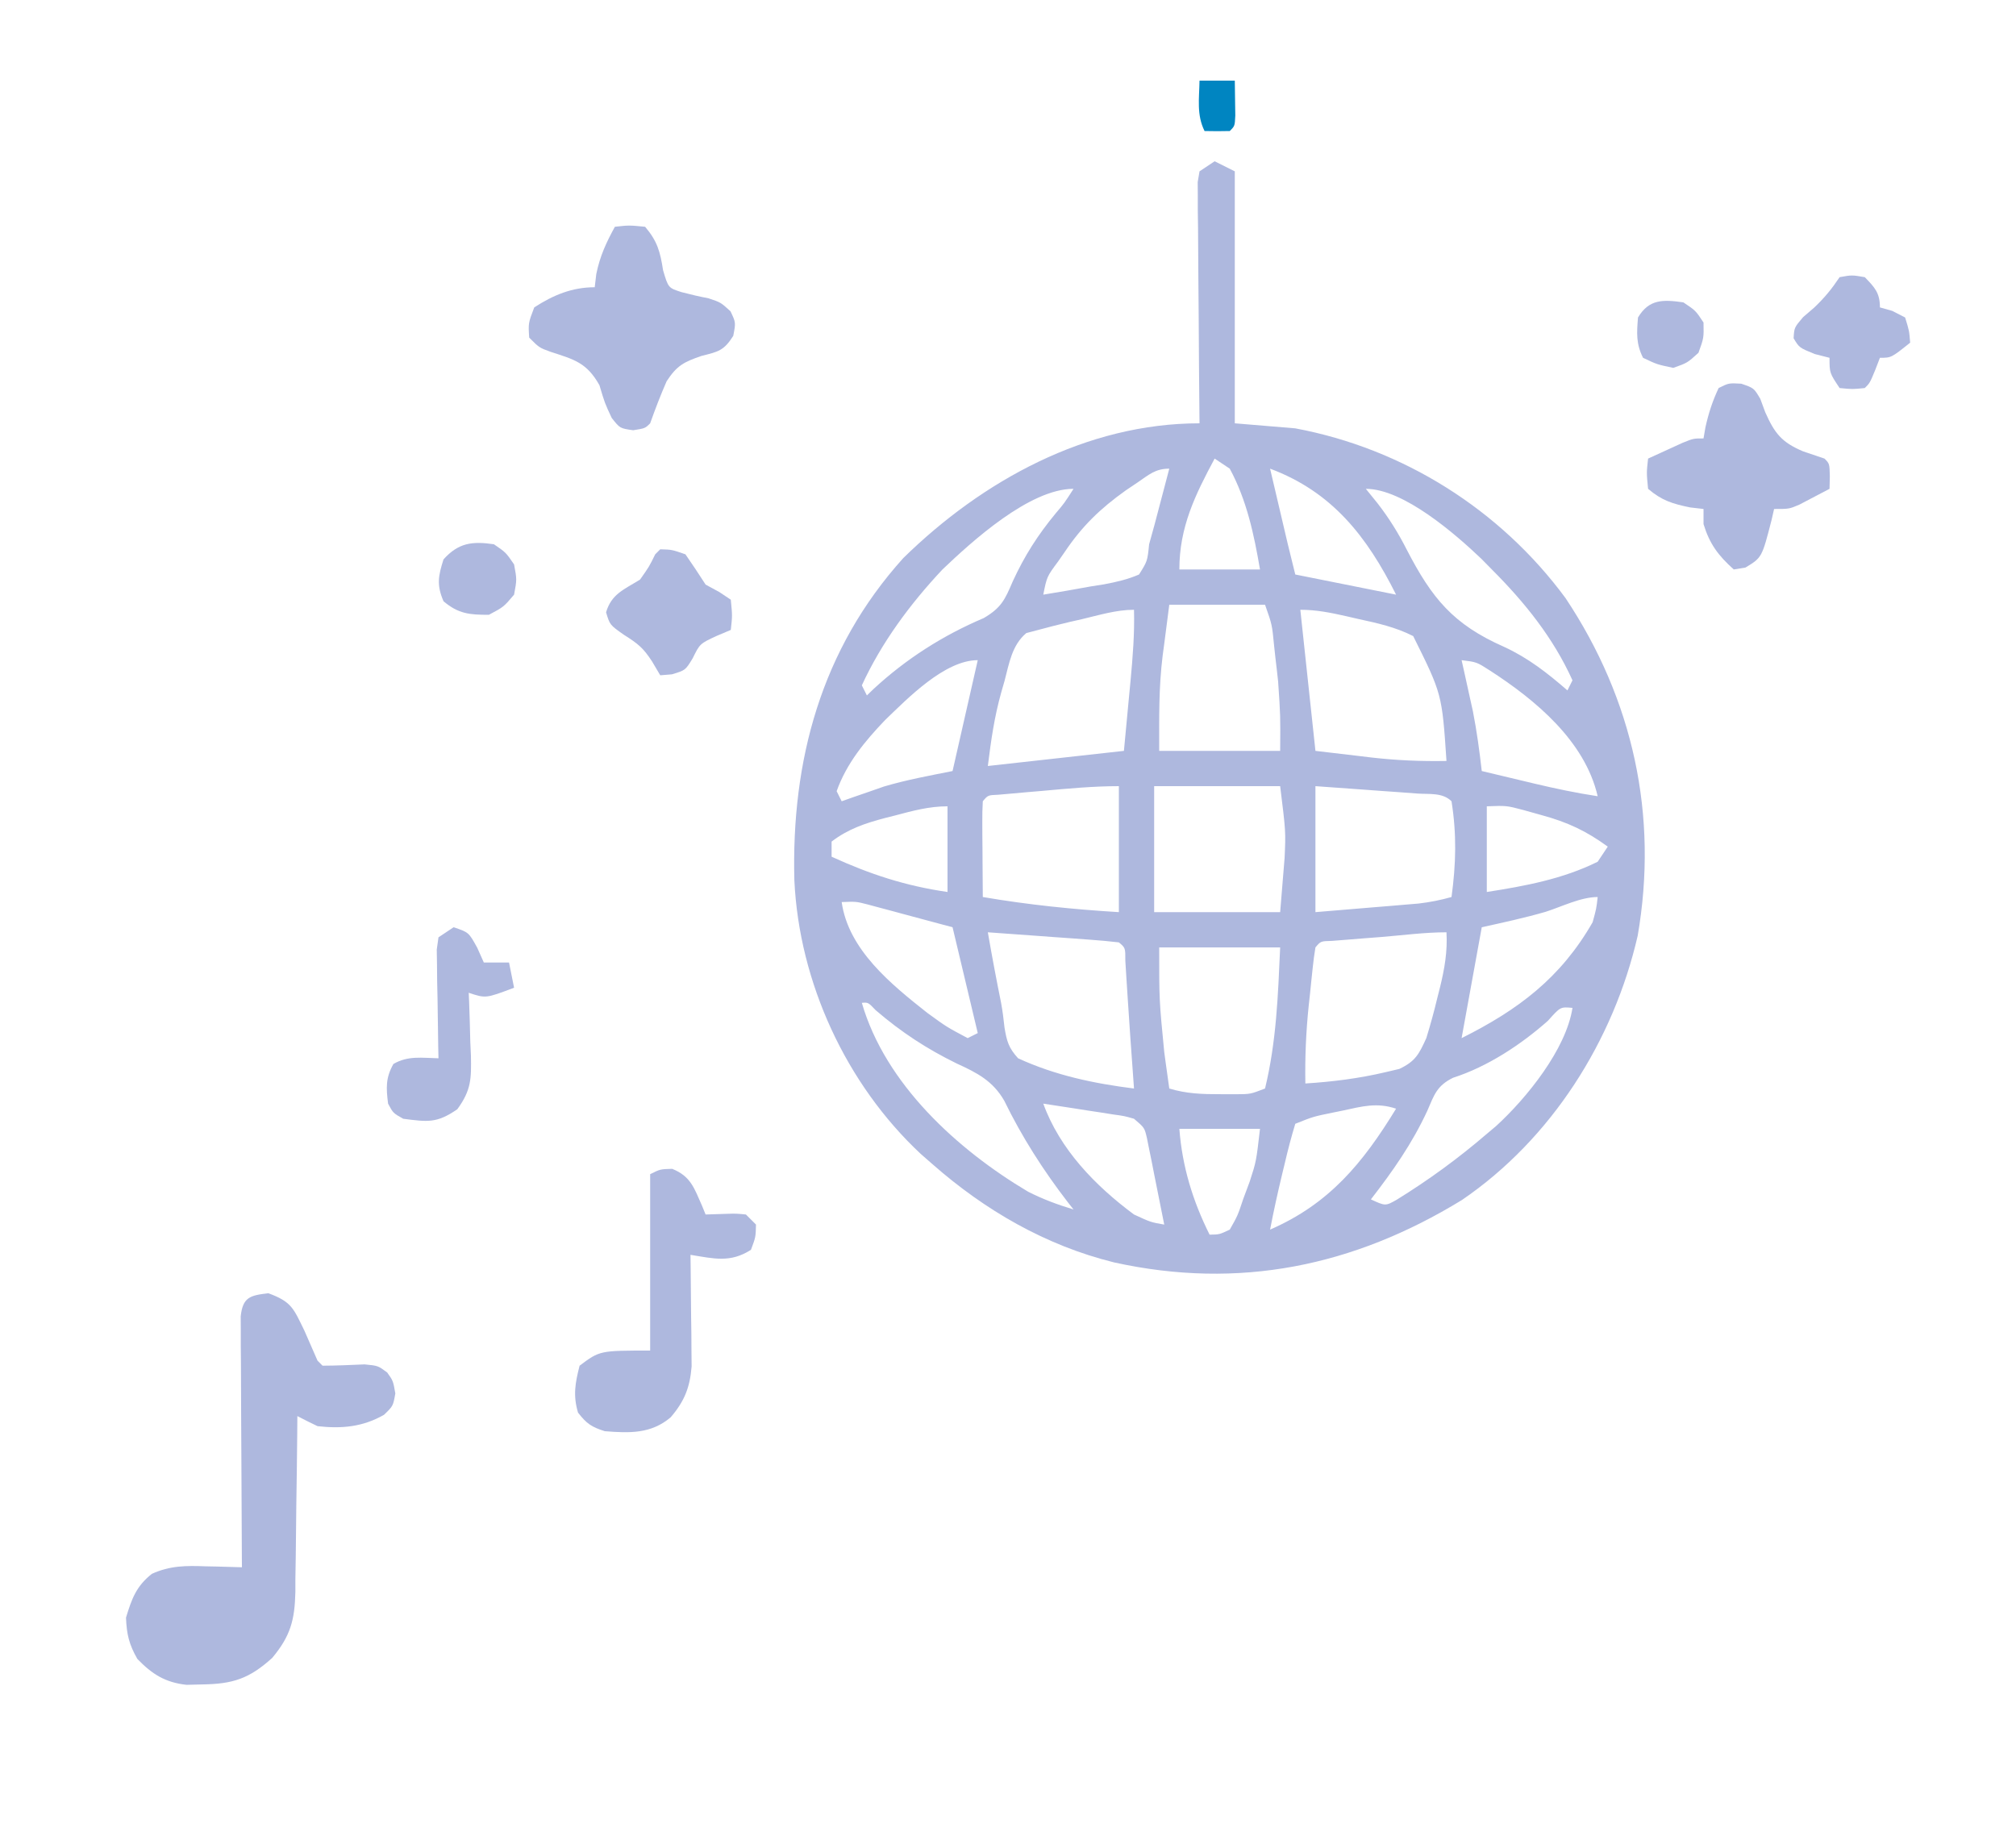
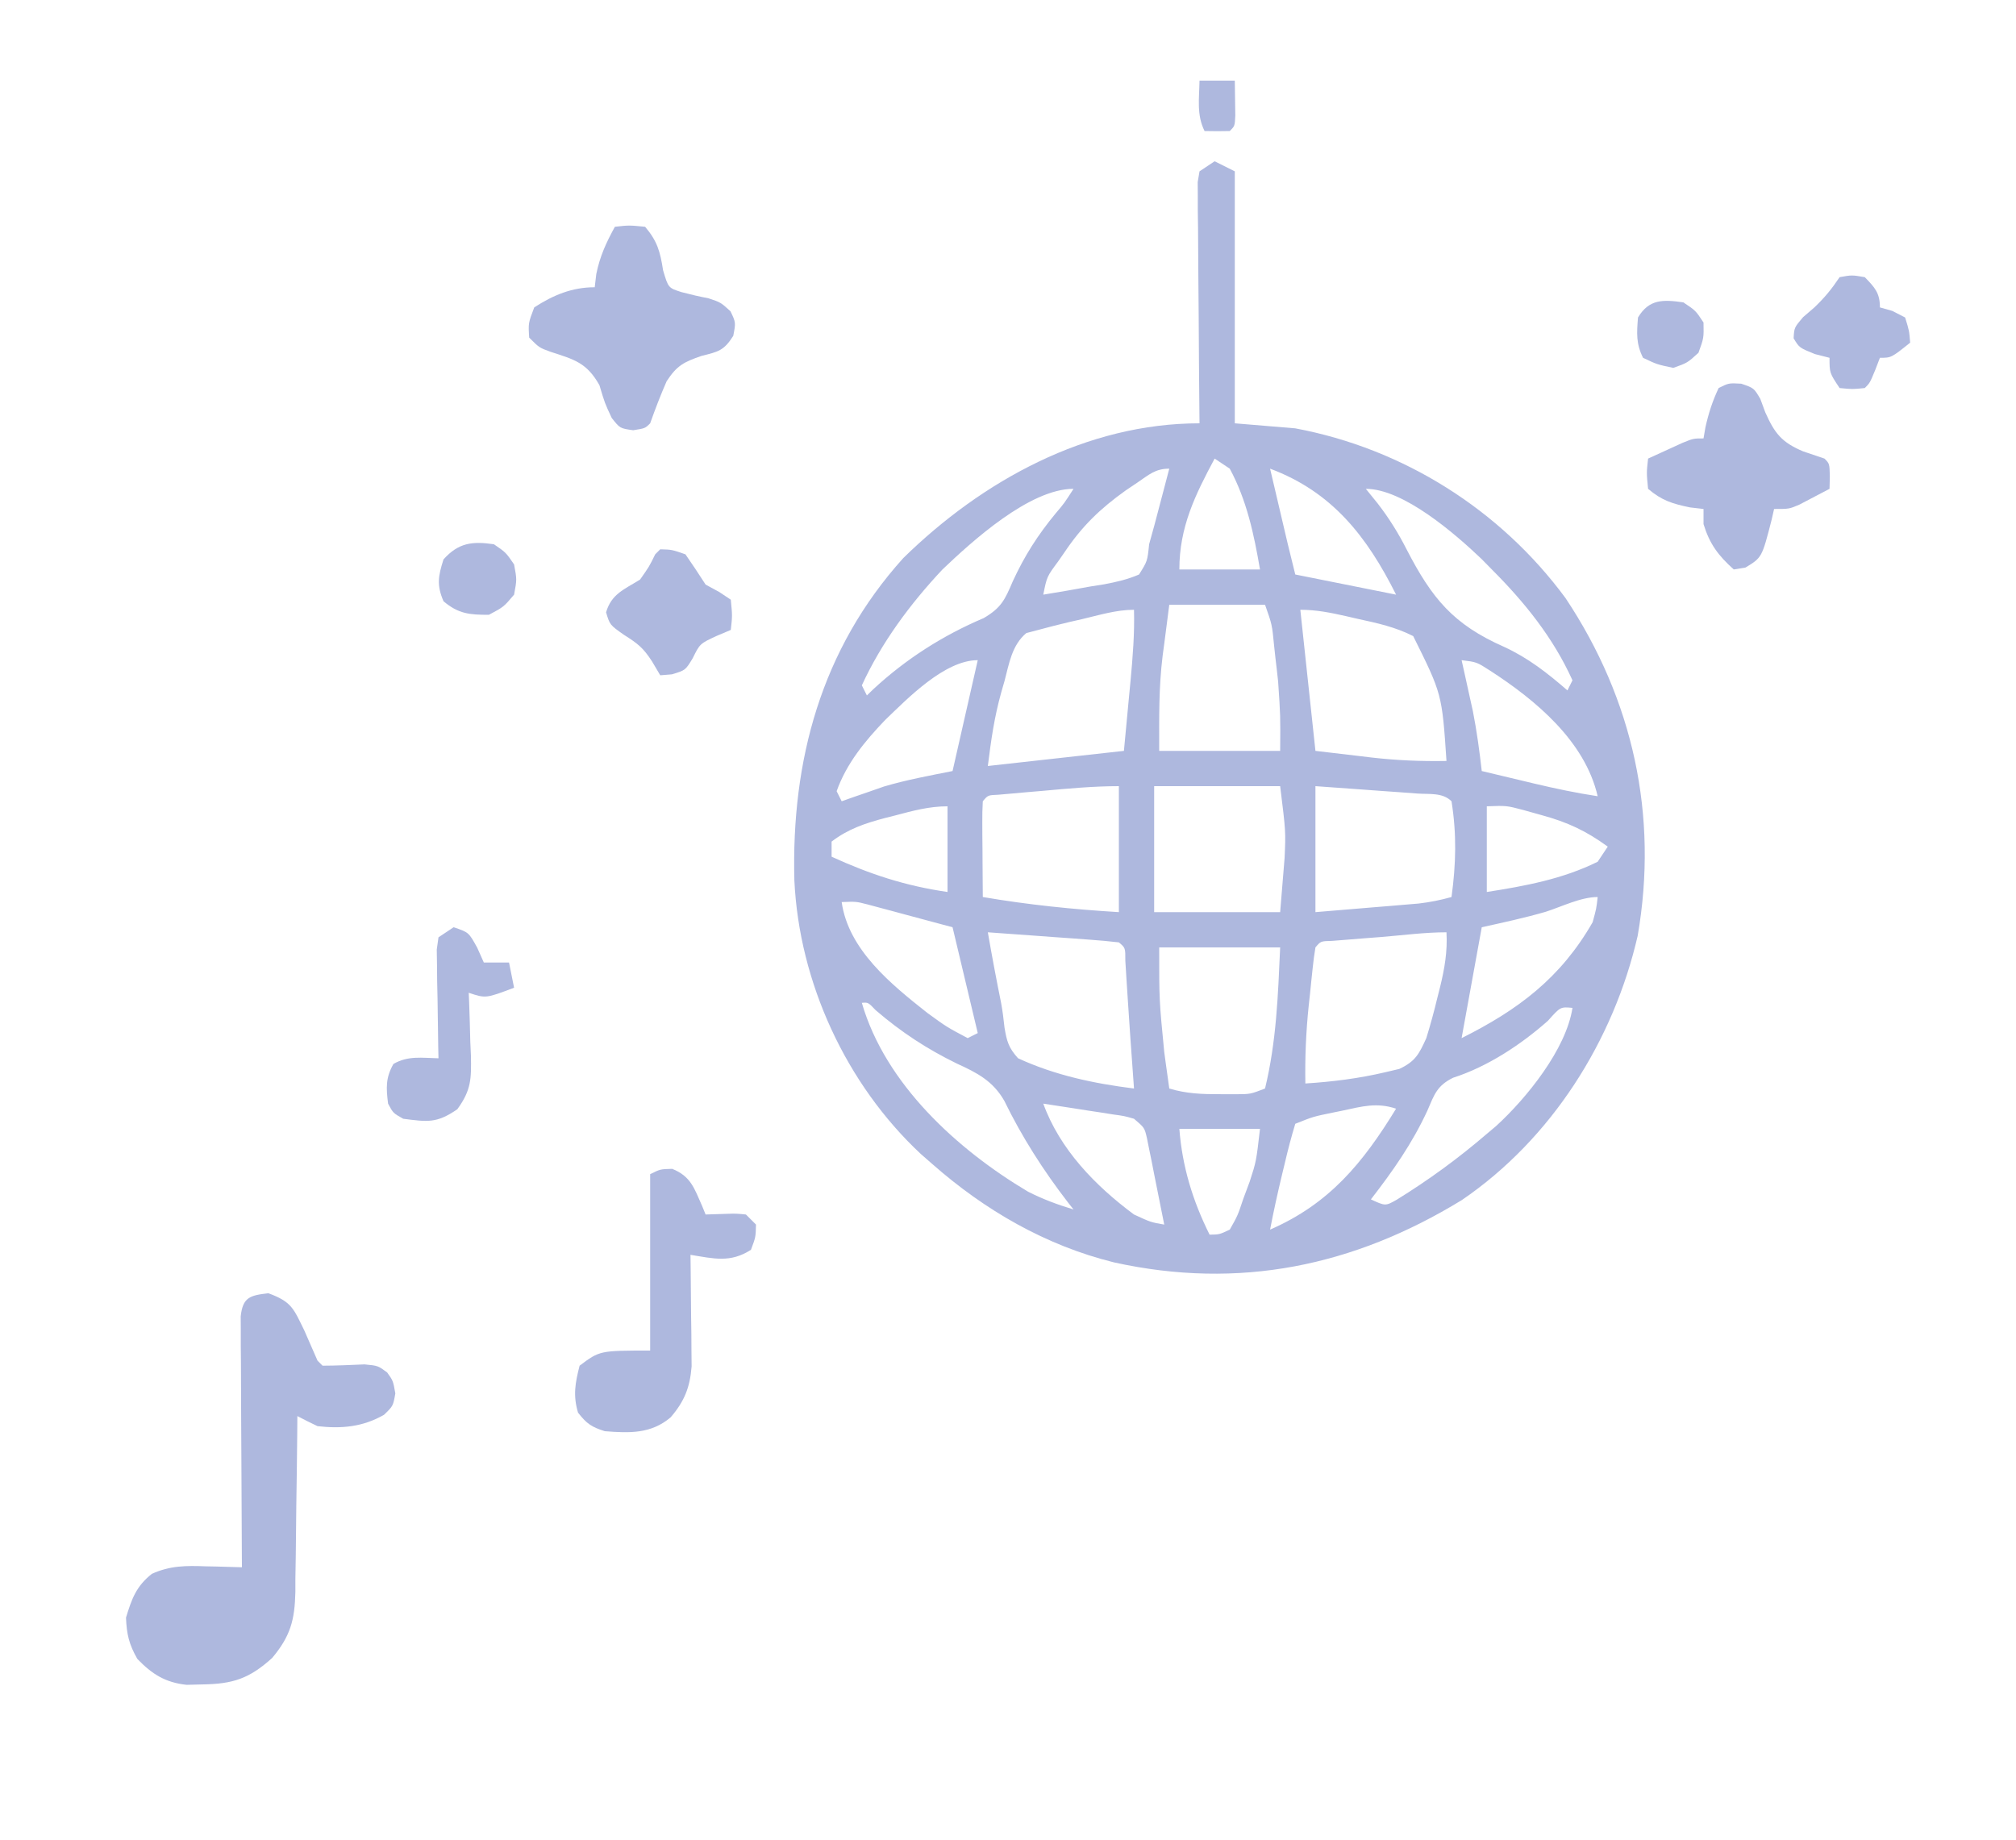
<svg xmlns="http://www.w3.org/2000/svg" version="1.1" width="400" height="365">
  <path d="M0 0 C1.32 0.66 2.64 1.32 4 2 C4 18.5 4 35 4 52 C7.96 52.33 11.92 52.66 16 53 C37.412 57 56.68 69.121 69.625 86.688 C83.043 106.83 88.064 129.866 83.938 153.688 C79.149 174.528 66.821 194.017 49.062 206.125 C27.584 219.275 4.854 223.971 -19.958 218.505 C-33.534 215.149 -45.574 208.171 -56 199 C-56.762 198.334 -57.524 197.667 -58.309 196.98 C-73.152 183.115 -82.427 162.934 -83.387 142.719 C-84.01 118.956 -78.096 96.836 -61.777 78.742 C-46.102 63.377 -25.4 52 -3 52 C-3.01 51.067 -3.01 51.067 -3.02 50.115 C-3.086 43.659 -3.132 37.204 -3.165 30.748 C-3.18 28.336 -3.2 25.925 -3.226 23.513 C-3.263 20.053 -3.28 16.593 -3.293 13.133 C-3.308 12.049 -3.324 10.966 -3.34 9.85 C-3.34 8.849 -3.34 7.848 -3.341 6.817 C-3.351 5.491 -3.351 5.491 -3.361 4.139 C-3.242 3.433 -3.123 2.727 -3 2 C-2.01 1.34 -1.02 0.68 0 0 Z M0 59 C-3.888 66.242 -7 72.626 -7 81 C-1.72 81 3.56 81 9 81 C7.809 74.051 6.382 67.258 3 61 C2.01 60.34 1.02 59.68 0 59 Z M-15.312 63.75 C-16.072 64.26 -16.831 64.771 -17.613 65.297 C-22.745 68.959 -26.324 72.424 -29.812 77.625 C-30.219 78.21 -30.626 78.795 -31.045 79.398 C-33.287 82.425 -33.287 82.425 -34 86 C-30.866 85.502 -27.746 84.945 -24.625 84.375 C-23.736 84.234 -22.846 84.094 -21.93 83.949 C-19.476 83.485 -17.292 82.993 -15 82 C-13.338 79.35 -13.338 79.35 -13 76 C-12.657 74.707 -12.299 73.418 -11.93 72.133 C-11.576 70.797 -11.225 69.461 -10.875 68.125 C-10.693 67.437 -10.511 66.748 -10.324 66.039 C-9.881 64.36 -9.44 62.68 -9 61 C-11.778 61 -13.026 62.197 -15.312 63.75 Z M11 61 C11.645 63.75 12.291 66.5 12.938 69.25 C13.12 70.027 13.302 70.805 13.49 71.605 C13.756 72.737 13.756 72.737 14.027 73.891 C14.19 74.582 14.352 75.273 14.519 75.985 C14.999 77.994 15.499 79.997 16 82 C22.6 83.32 29.2 84.64 36 86 C30.224 74.448 23.3 65.589 11 61 Z M-54 81 C-60.388 87.808 -66.091 95.484 -70 104 C-69.67 104.66 -69.34 105.32 -69 106 C-68.343 105.364 -68.343 105.364 -67.672 104.715 C-61.218 98.746 -53.918 94.088 -45.816 90.648 C-42.358 88.624 -41.614 87.026 -40.062 83.375 C-37.724 78.286 -35.077 74.148 -31.516 69.84 C-29.838 67.867 -29.838 67.867 -28 65 C-36.729 65 -48.166 75.441 -54 81 Z M30 65 C30.784 65.969 31.567 66.939 32.375 67.938 C34.617 70.845 36.442 73.771 38.098 77.035 C43.129 86.768 47.345 91.905 57.414 96.352 C62.21 98.556 66.033 101.56 70 105 C70.495 104.01 70.495 104.01 71 103 C67.162 94.519 61.528 87.539 55 81 C54.313 80.301 53.626 79.603 52.918 78.883 C47.806 74.008 37.489 65 30 65 Z M-9 88 C-9.33 90.558 -9.66 93.115 -10 95.75 C-10.104 96.528 -10.209 97.307 -10.316 98.108 C-11.109 104.549 -11 110.35 -11 117 C-3.08 117 4.84 117 13 117 C13.058 110.061 13.058 110.061 12.598 103.254 C12.512 102.48 12.426 101.706 12.338 100.908 C12.247 100.134 12.156 99.36 12.062 98.562 C11.975 97.761 11.888 96.96 11.799 96.135 C11.393 91.936 11.393 91.936 10 88 C3.73 88 -2.54 88 -9 88 Z M17 89 C17.99 98.24 18.98 107.48 20 117 C22.805 117.33 25.61 117.66 28.5 118 C29.367 118.104 30.234 118.209 31.127 118.316 C36.121 118.887 40.974 119.092 46 119 C45.11 105.713 45.11 105.713 39.398 94.223 C35.884 92.431 32.278 91.645 28.438 90.812 C27.67 90.635 26.902 90.458 26.111 90.275 C23.02 89.577 20.179 89 17 89 Z M-26.375 90.875 C-27.527 91.136 -27.527 91.136 -28.703 91.402 C-30.815 91.896 -32.907 92.434 -35 93 C-35.782 93.206 -36.565 93.412 -37.371 93.625 C-40.229 96.037 -40.765 99.637 -41.688 103.125 C-41.9 103.86 -42.112 104.595 -42.33 105.352 C-43.717 110.32 -44.344 114.752 -45 120 C-36.09 119.01 -27.18 118.02 -18 117 C-17.67 113.494 -17.34 109.987 -17 106.375 C-16.896 105.281 -16.791 104.187 -16.684 103.06 C-16.249 98.357 -15.871 93.729 -16 89 C-19.533 89 -22.948 90.072 -26.375 90.875 Z M-65.375 110.875 C-69.382 115.055 -73.036 119.478 -75 125 C-74.67 125.66 -74.34 126.32 -74 127 C-73.25 126.734 -72.5 126.469 -71.727 126.195 C-70.703 125.842 -69.68 125.489 -68.625 125.125 C-67.627 124.777 -66.63 124.429 -65.602 124.07 C-61.146 122.746 -56.558 121.912 -52 121 C-50.35 113.74 -48.7 106.48 -47 99 C-53.566 99 -60.924 106.597 -65.375 110.875 Z M49 99 C49.205 99.918 49.41 100.836 49.621 101.781 C49.891 103.008 50.16 104.236 50.438 105.5 C50.704 106.707 50.971 107.913 51.246 109.156 C52.021 113.107 52.544 117.002 53 121 C55.708 121.648 58.416 122.294 61.125 122.938 C61.886 123.12 62.646 123.302 63.43 123.49 C67.604 124.48 71.755 125.356 76 126 C73.475 115.056 63.684 106.911 54.625 101.062 C52.004 99.373 52.004 99.373 49 99 Z M-12 124 C-12 132.25 -12 140.5 -12 149 C-3.75 149 4.5 149 13 149 C13.186 146.731 13.371 144.463 13.562 142.125 C13.667 140.849 13.771 139.573 13.879 138.258 C14.118 133.032 14.118 133.032 13 124 C4.75 124 -3.5 124 -12 124 Z M20 124 C20 132.25 20 140.5 20 149 C23.712 148.691 27.425 148.381 31.25 148.062 C32.414 147.967 33.579 147.872 34.778 147.774 C35.702 147.695 36.626 147.616 37.578 147.535 C38.992 147.417 38.992 147.417 40.435 147.297 C42.707 147.034 44.801 146.618 47 146 C47.892 139.429 48.042 133.563 47 127 C45.228 125.228 42.624 125.639 40.215 125.465 C39.045 125.378 37.875 125.291 36.67 125.201 C34.822 125.071 34.822 125.071 32.938 124.938 C31.702 124.847 30.466 124.756 29.193 124.662 C26.129 124.437 23.065 124.218 20 124 Z M-34.188 124.938 C-35.21 125.025 -36.233 125.112 -37.287 125.201 C-38.258 125.288 -39.23 125.375 -40.23 125.465 C-41.121 125.543 -42.012 125.622 -42.93 125.703 C-44.987 125.787 -44.987 125.787 -46 127 C-46.087 128.416 -46.107 129.836 -46.098 131.254 C-46.094 132.108 -46.091 132.962 -46.088 133.842 C-46.08 134.74 -46.071 135.637 -46.062 136.562 C-46.058 137.464 -46.053 138.366 -46.049 139.295 C-46.037 141.53 -46.021 143.765 -46 146 C-37.002 147.54 -28.113 148.448 -19 149 C-19 140.75 -19 132.5 -19 124 C-24.1 124 -29.111 124.481 -34.188 124.938 Z M54 128 C54 133.61 54 139.22 54 145 C61.579 143.819 69.07 142.434 76 139 C76.66 138.01 77.32 137.02 78 136 C73.721 132.886 70.048 131.158 64.875 129.75 C63.676 129.415 62.477 129.08 61.242 128.734 C57.904 127.853 57.904 127.853 54 128 Z M-63.375 129.812 C-64.365 130.061 -64.365 130.061 -65.375 130.314 C-69.323 131.356 -72.741 132.502 -76 135 C-76 135.99 -76 136.98 -76 138 C-68.35 141.498 -61.334 143.794 -53 145 C-53 139.39 -53 133.78 -53 128 C-56.647 128 -59.879 128.884 -63.375 129.812 Z M-74 147 C-72.673 156.473 -64.159 163.348 -57 169 C-53.169 171.787 -53.169 171.787 -49 174 C-48.34 173.67 -47.68 173.34 -47 173 C-49.475 162.605 -49.475 162.605 -52 152 C-55.073 151.175 -58.146 150.35 -61.312 149.5 C-62.277 149.239 -63.242 148.978 -64.236 148.709 C-65 148.506 -65.764 148.303 -66.551 148.094 C-67.331 147.884 -68.111 147.675 -68.915 147.459 C-71.133 146.892 -71.133 146.892 -74 147 Z M65.688 148.93 C61.509 150.143 57.248 151.056 53 152 C51.68 159.26 50.36 166.52 49 174 C60.234 168.383 68.667 162.062 75 151 C75.741 148.297 75.741 148.297 76 146 C72.648 146 68.857 147.92 65.688 148.93 Z M-45 153 C-44.188 157.691 -43.311 162.36 -42.366 167.025 C-42.068 168.635 -41.867 170.263 -41.695 171.891 C-41.237 174.64 -40.882 175.915 -39 178 C-31.652 181.383 -23.991 182.996 -16 184 C-16.091 182.728 -16.091 182.728 -16.184 181.43 C-16.267 180.257 -16.351 179.084 -16.438 177.875 C-16.529 176.61 -16.621 175.346 -16.715 174.043 C-16.907 171.359 -17.086 168.674 -17.254 165.988 C-17.335 164.734 -17.416 163.48 -17.5 162.188 C-17.572 161.026 -17.644 159.865 -17.719 158.668 C-17.709 156.082 -17.709 156.082 -19 155 C-20.923 154.771 -22.854 154.605 -24.785 154.465 C-25.955 154.378 -27.125 154.291 -28.33 154.201 C-30.178 154.071 -30.178 154.071 -32.062 153.938 C-33.298 153.847 -34.534 153.756 -35.807 153.662 C-38.871 153.437 -41.935 153.217 -45 153 Z M33 153.938 C31.868 154.025 30.736 154.112 29.57 154.201 C27.958 154.332 27.958 154.332 26.312 154.465 C24.822 154.583 24.822 154.583 23.301 154.703 C21.04 154.757 21.04 154.757 20 156 C19.774 157.317 19.606 158.644 19.465 159.973 C19.378 160.791 19.291 161.608 19.201 162.451 C19.114 163.313 19.027 164.175 18.938 165.062 C18.847 165.897 18.756 166.732 18.662 167.592 C18.127 172.758 17.91 177.806 18 183 C23.405 182.66 28.661 181.995 33.938 180.75 C34.833 180.539 35.729 180.327 36.652 180.109 C39.837 178.604 40.541 177.193 42 174 C42.82 171.324 43.544 168.715 44.188 166 C44.365 165.301 44.542 164.603 44.725 163.883 C45.627 160.19 46.215 156.804 46 153 C41.678 153 37.306 153.592 33 153.938 Z M-11 156 C-11.005 166.472 -11.005 166.472 -10 176.75 C-9.905 177.459 -9.809 178.168 -9.711 178.898 C-9.481 180.6 -9.242 182.3 -9 184 C-5.602 185.032 -2.479 185.134 1.062 185.125 C2.627 185.129 2.627 185.129 4.223 185.133 C7.087 185.121 7.087 185.121 10 184 C12.258 174.668 12.571 165.572 13 156 C5.08 156 -2.84 156 -11 156 Z M-70 167 C-65.331 183.126 -51.023 196.152 -37.008 204.477 C-34.054 205.973 -31.166 207.045 -28 208 C-28.364 207.539 -28.727 207.077 -29.102 206.602 C-33.981 200.271 -38.233 193.63 -41.734 186.438 C-43.976 182.52 -47.11 180.884 -51.125 179.062 C-57.117 176.131 -62.152 172.837 -67.242 168.469 C-68.746 166.893 -68.746 166.893 -70 167 Z M66.125 170.562 C60.763 175.305 54.152 179.668 47.309 181.863 C44.114 183.436 43.58 185.202 42.188 188.438 C39.189 194.912 35.361 200.377 31 206 C33.885 207.334 33.885 207.334 36.129 206.066 C42.478 202.143 48.339 197.865 54 193 C54.924 192.221 54.924 192.221 55.867 191.426 C61.892 185.914 69.734 176.227 71 168 C68.607 167.778 68.607 167.778 66.125 170.562 Z M-34 187 C-30.713 196.068 -23.664 203.321 -16 209 C-12.686 210.531 -12.686 210.531 -10 211 C-10.655 207.664 -11.325 204.332 -12 201 C-12.168 200.143 -12.335 199.286 -12.508 198.402 C-12.67 197.61 -12.833 196.817 -13 196 C-13.144 195.278 -13.289 194.556 -13.438 193.812 C-13.916 191.773 -13.916 191.773 -16 190 C-17.926 189.449 -17.926 189.449 -20.133 189.148 C-21.341 188.955 -21.341 188.955 -22.574 188.758 C-23.416 188.631 -24.258 188.505 -25.125 188.375 C-25.974 188.241 -26.824 188.107 -27.699 187.969 C-29.798 187.639 -31.899 187.318 -34 187 Z M25.438 188.375 C24.752 188.514 24.067 188.653 23.361 188.797 C19.574 189.573 19.574 189.573 16 191 C15.217 193.587 14.546 196.122 13.938 198.75 C13.764 199.467 13.591 200.183 13.412 200.922 C12.53 204.6 11.71 208.284 11 212 C22.767 206.865 29.38 198.822 36 188 C32.164 186.721 29.271 187.548 25.438 188.375 Z M-7 192 C-6.438 199.449 -4.347 206.306 -1 213 C0.938 212.973 0.938 212.973 3 212 C4.564 209.249 4.564 209.249 5.688 205.875 C6.312 204.201 6.312 204.201 6.949 202.492 C8.254 198.473 8.254 198.473 9 192 C3.72 192 -1.56 192 -7 192 Z " fill="#aeb8de" transform="translate(241,32)" />
  <path d="M0 0 C4.652 1.706 4.991 3.036 7.125 7.375 C8.006 9.372 8.882 11.372 9.75 13.375 C10.245 13.87 10.245 13.87 10.75 14.375 C13.534 14.366 16.305 14.242 19.086 14.117 C21.75 14.375 21.75 14.375 23.574 15.727 C24.75 17.375 24.75 17.375 25.188 19.875 C24.75 22.375 24.75 22.375 22.938 24.125 C18.713 26.539 14.527 26.916 9.75 26.375 C8.404 25.733 7.069 25.069 5.75 24.375 C5.741 25.616 5.731 26.857 5.722 28.135 C5.682 32.754 5.616 37.372 5.542 41.99 C5.514 43.986 5.493 45.982 5.479 47.978 C5.458 50.853 5.411 53.727 5.359 56.602 C5.358 57.933 5.358 57.933 5.356 59.292 C5.226 64.802 4.413 68.002 0.75 72.375 C-3.816 76.495 -7.039 77.534 -13.125 77.625 C-14.154 77.651 -15.182 77.677 -16.242 77.703 C-20.468 77.242 -23.078 75.589 -26 72.562 C-27.639 69.693 -28.12 67.69 -28.25 64.375 C-27.101 60.609 -26.233 58.158 -23.121 55.68 C-19.503 54.035 -16.324 54.042 -12.438 54.188 C-11.398 54.208 -11.398 54.208 -10.338 54.229 C-8.642 54.264 -6.946 54.317 -5.25 54.375 C-5.254 53.728 -5.259 53.081 -5.263 52.414 C-5.308 45.699 -5.338 38.984 -5.36 32.268 C-5.37 29.76 -5.384 27.251 -5.401 24.743 C-5.425 21.144 -5.436 17.545 -5.445 13.945 C-5.456 12.818 -5.466 11.691 -5.477 10.53 C-5.477 9.489 -5.477 8.448 -5.477 7.375 C-5.481 6.456 -5.486 5.537 -5.491 4.59 C-5.077 0.779 -3.643 0.42 0 0 Z " fill="#aeb8de" transform="translate(53.25,256.625)" />
  <path d="M0 0 C2.812 -0.312 2.812 -0.312 6 0 C8.417 2.849 8.988 4.925 9.562 8.625 C10.599 12.131 10.599 12.131 13.242 12.973 C15.01 13.441 16.794 13.853 18.59 14.199 C21 15 21 15 22.941 16.77 C24 19 24 19 23.488 21.648 C21.623 24.596 20.515 24.797 17.188 25.625 C13.687 26.834 12.314 27.518 10.266 30.66 C9.059 33.411 8.005 36.171 7 39 C6 40 6 40 3.625 40.375 C1 40 1 40 -0.625 37.938 C-2 35 -2 35 -3.062 31.438 C-5.576 26.977 -7.996 26.358 -12.723 24.824 C-15 24 -15 24 -17 22 C-17.188 19.125 -17.188 19.125 -16 16 C-12.238 13.557 -8.499 12 -4 12 C-3.897 11.134 -3.794 10.268 -3.688 9.375 C-2.966 5.833 -1.729 3.157 0 0 Z " fill="#aeb8de" transform="translate(122,45)" />
  <path d="M0 0 C3.698 1.497 4.355 3.815 5.926 7.348 C6.157 7.914 6.387 8.479 6.625 9.062 C8.543 9.001 8.543 9.001 10.5 8.938 C12.68 8.867 12.68 8.867 14.625 9.062 C15.285 9.723 15.945 10.383 16.625 11.062 C16.562 13.562 16.562 13.562 15.625 16.062 C11.541 18.705 8.239 17.812 3.625 17.062 C3.635 17.794 3.646 18.525 3.657 19.278 C3.698 22.602 3.724 25.926 3.75 29.25 C3.767 30.4 3.784 31.551 3.801 32.736 C3.807 33.848 3.814 34.96 3.82 36.105 C3.831 37.127 3.841 38.148 3.852 39.2 C3.52 43.383 2.419 46.141 -0.312 49.312 C-4.206 52.616 -8.493 52.447 -13.375 52.062 C-16.03 51.224 -16.993 50.554 -18.688 48.375 C-19.704 44.955 -19.248 42.491 -18.375 39.062 C-14.375 36.062 -14.375 36.062 -4.375 36.062 C-4.375 24.512 -4.375 12.963 -4.375 1.062 C-2.375 0.062 -2.375 0.062 0 0 Z " fill="#aeb8de" transform="translate(133.375,231.9375)" />
  <path d="M0 0 C2.516 0.863 2.516 0.863 3.781 3.008 C4.269 4.328 4.269 4.328 4.766 5.676 C6.634 9.867 8.015 11.623 12.266 13.426 C13.679 13.915 15.095 14.397 16.516 14.863 C17.516 15.863 17.516 15.863 17.578 18.426 C17.558 19.23 17.537 20.035 17.516 20.863 C16.249 21.537 14.977 22.202 13.703 22.863 C12.995 23.235 12.288 23.606 11.559 23.988 C9.516 24.863 9.516 24.863 6.516 24.863 C6.357 25.562 6.199 26.261 6.035 26.98 C4.106 34.507 4.106 34.507 0.828 36.488 C0.065 36.612 -0.698 36.736 -1.484 36.863 C-4.561 34.094 -6.262 31.835 -7.484 27.863 C-7.484 26.873 -7.484 25.883 -7.484 24.863 C-8.371 24.76 -9.258 24.657 -10.172 24.551 C-13.663 23.826 -15.769 23.179 -18.484 20.863 C-18.797 17.676 -18.797 17.676 -18.484 14.863 C-17.028 14.192 -15.569 13.526 -14.109 12.863 C-13.297 12.492 -12.485 12.121 -11.648 11.738 C-9.484 10.863 -9.484 10.863 -7.484 10.863 C-7.361 10.141 -7.237 9.42 -7.109 8.676 C-6.488 5.881 -5.706 3.451 -4.484 0.863 C-2.484 -0.137 -2.484 -0.137 0 0 Z " fill="#aeb8de" transform="translate(345.4844,76.13672)" />
  <path d="M0 0 C3 1 3 1 4.688 4.062 C5.121 5.032 5.554 6.001 6 7 C7.65 7 9.3 7 11 7 C11.33 8.65 11.66 10.3 12 12 C6.375 14.125 6.375 14.125 3 13 C3.026 13.58 3.052 14.159 3.079 14.757 C3.184 17.4 3.248 20.043 3.312 22.688 C3.354 23.6 3.396 24.512 3.439 25.451 C3.523 30.068 3.521 32.283 0.738 36.113 C-3.348 38.929 -5.137 38.628 -10 38 C-12 36.875 -12 36.875 -13 35 C-13.39 31.882 -13.504 29.89 -11.938 27.125 C-9.035 25.44 -6.293 25.931 -3 26 C-3.024 24.925 -3.024 24.925 -3.048 23.829 C-3.11 20.594 -3.149 17.36 -3.188 14.125 C-3.225 12.433 -3.225 12.433 -3.264 10.707 C-3.273 9.631 -3.283 8.554 -3.293 7.445 C-3.309 6.45 -3.324 5.455 -3.341 4.43 C-3.228 3.628 -3.116 2.826 -3 2 C-2.01 1.34 -1.02 0.68 0 0 Z " fill="#aeb8de" transform="translate(90,184)" />
  <path d="M0 0 C2.312 0.062 2.312 0.062 5 1 C6.373 2.973 7.704 4.975 9 7 C9.908 7.495 10.815 7.99 11.75 8.5 C12.492 8.995 13.235 9.49 14 10 C14.312 13.188 14.312 13.188 14 16 C13.072 16.392 12.144 16.784 11.188 17.188 C7.87 18.727 7.87 18.727 6.438 21.625 C5 24 5 24 2.312 24.812 C1.549 24.874 0.786 24.936 0 25 C-0.536 24.093 -1.073 23.185 -1.625 22.25 C-3.378 19.557 -4.369 18.766 -7.25 16.938 C-10 15 -10 15 -10.75 12.5 C-9.645 8.817 -7.188 8.001 -4 6 C-2.192 3.434 -2.192 3.434 -1 1 C-0.67 0.67 -0.34 0.34 0 0 Z " fill="#aeb8de" transform="translate(131,109)" />
  <path d="M0 0 C2.438 -0.438 2.438 -0.438 5 0 C6.976 2.044 8 3.118 8 6 C8.804 6.227 9.609 6.454 10.438 6.688 C11.283 7.121 12.129 7.554 13 8 C13.812 10.625 13.812 10.625 14 13 C10.25 16 10.25 16 8 16 C7.691 16.804 7.381 17.609 7.062 18.438 C6 21 6 21 5 22 C2.562 22.25 2.562 22.25 0 22 C-2 19 -2 19 -2 16 C-3.454 15.629 -3.454 15.629 -4.938 15.25 C-8 14 -8 14 -9.125 12.125 C-9 10 -9 10 -7.25 7.938 C-6.508 7.298 -5.765 6.659 -5 6 C-2.945 4.024 -1.616 2.423 0 0 Z " fill="#aeb8de" transform="translate(365,55)" />
  <path d="M0 0 C2.375 1.625 2.375 1.625 4 4 C4.562 7 4.562 7 4 10 C1.938 12.438 1.938 12.438 -1 14 C-4.838 14 -7.035 13.814 -10 11.312 C-11.389 8.1 -11.055 6.306 -10 3 C-7.03 -0.3 -4.311 -0.629 0 0 Z " fill="#aeb8de" transform="translate(98,108)" />
  <path d="M0 0 C2.438 1.625 2.438 1.625 4 4 C4.062 7.062 4.062 7.062 3 10 C0.812 12 0.812 12 -2 13 C-5.25 12.312 -5.25 12.312 -8 11 C-9.399 8.201 -9.253 6.095 -9 3 C-6.792 -0.679 -4.017 -0.574 0 0 Z " fill="#aeb8de" transform="translate(334,60)" />
-   <path d="M0 0 C2.31 0 4.62 0 7 0 C7.027 1.479 7.046 2.958 7.062 4.438 C7.074 5.261 7.086 6.085 7.098 6.934 C7 9 7 9 6 10 C4.334 10.041 2.666 10.043 1 10 C-0.607 6.785 -0.057 3.564 0 0 Z " fill="#0085C1" transform="translate(238,16)" />
+   <path d="M0 0 C2.31 0 4.62 0 7 0 C7.027 1.479 7.046 2.958 7.062 4.438 C7.074 5.261 7.086 6.085 7.098 6.934 C7 9 7 9 6 10 C4.334 10.041 2.666 10.043 1 10 C-0.607 6.785 -0.057 3.564 0 0 Z " fill="#aeb8de" transform="translate(238,16)" />
</svg>
